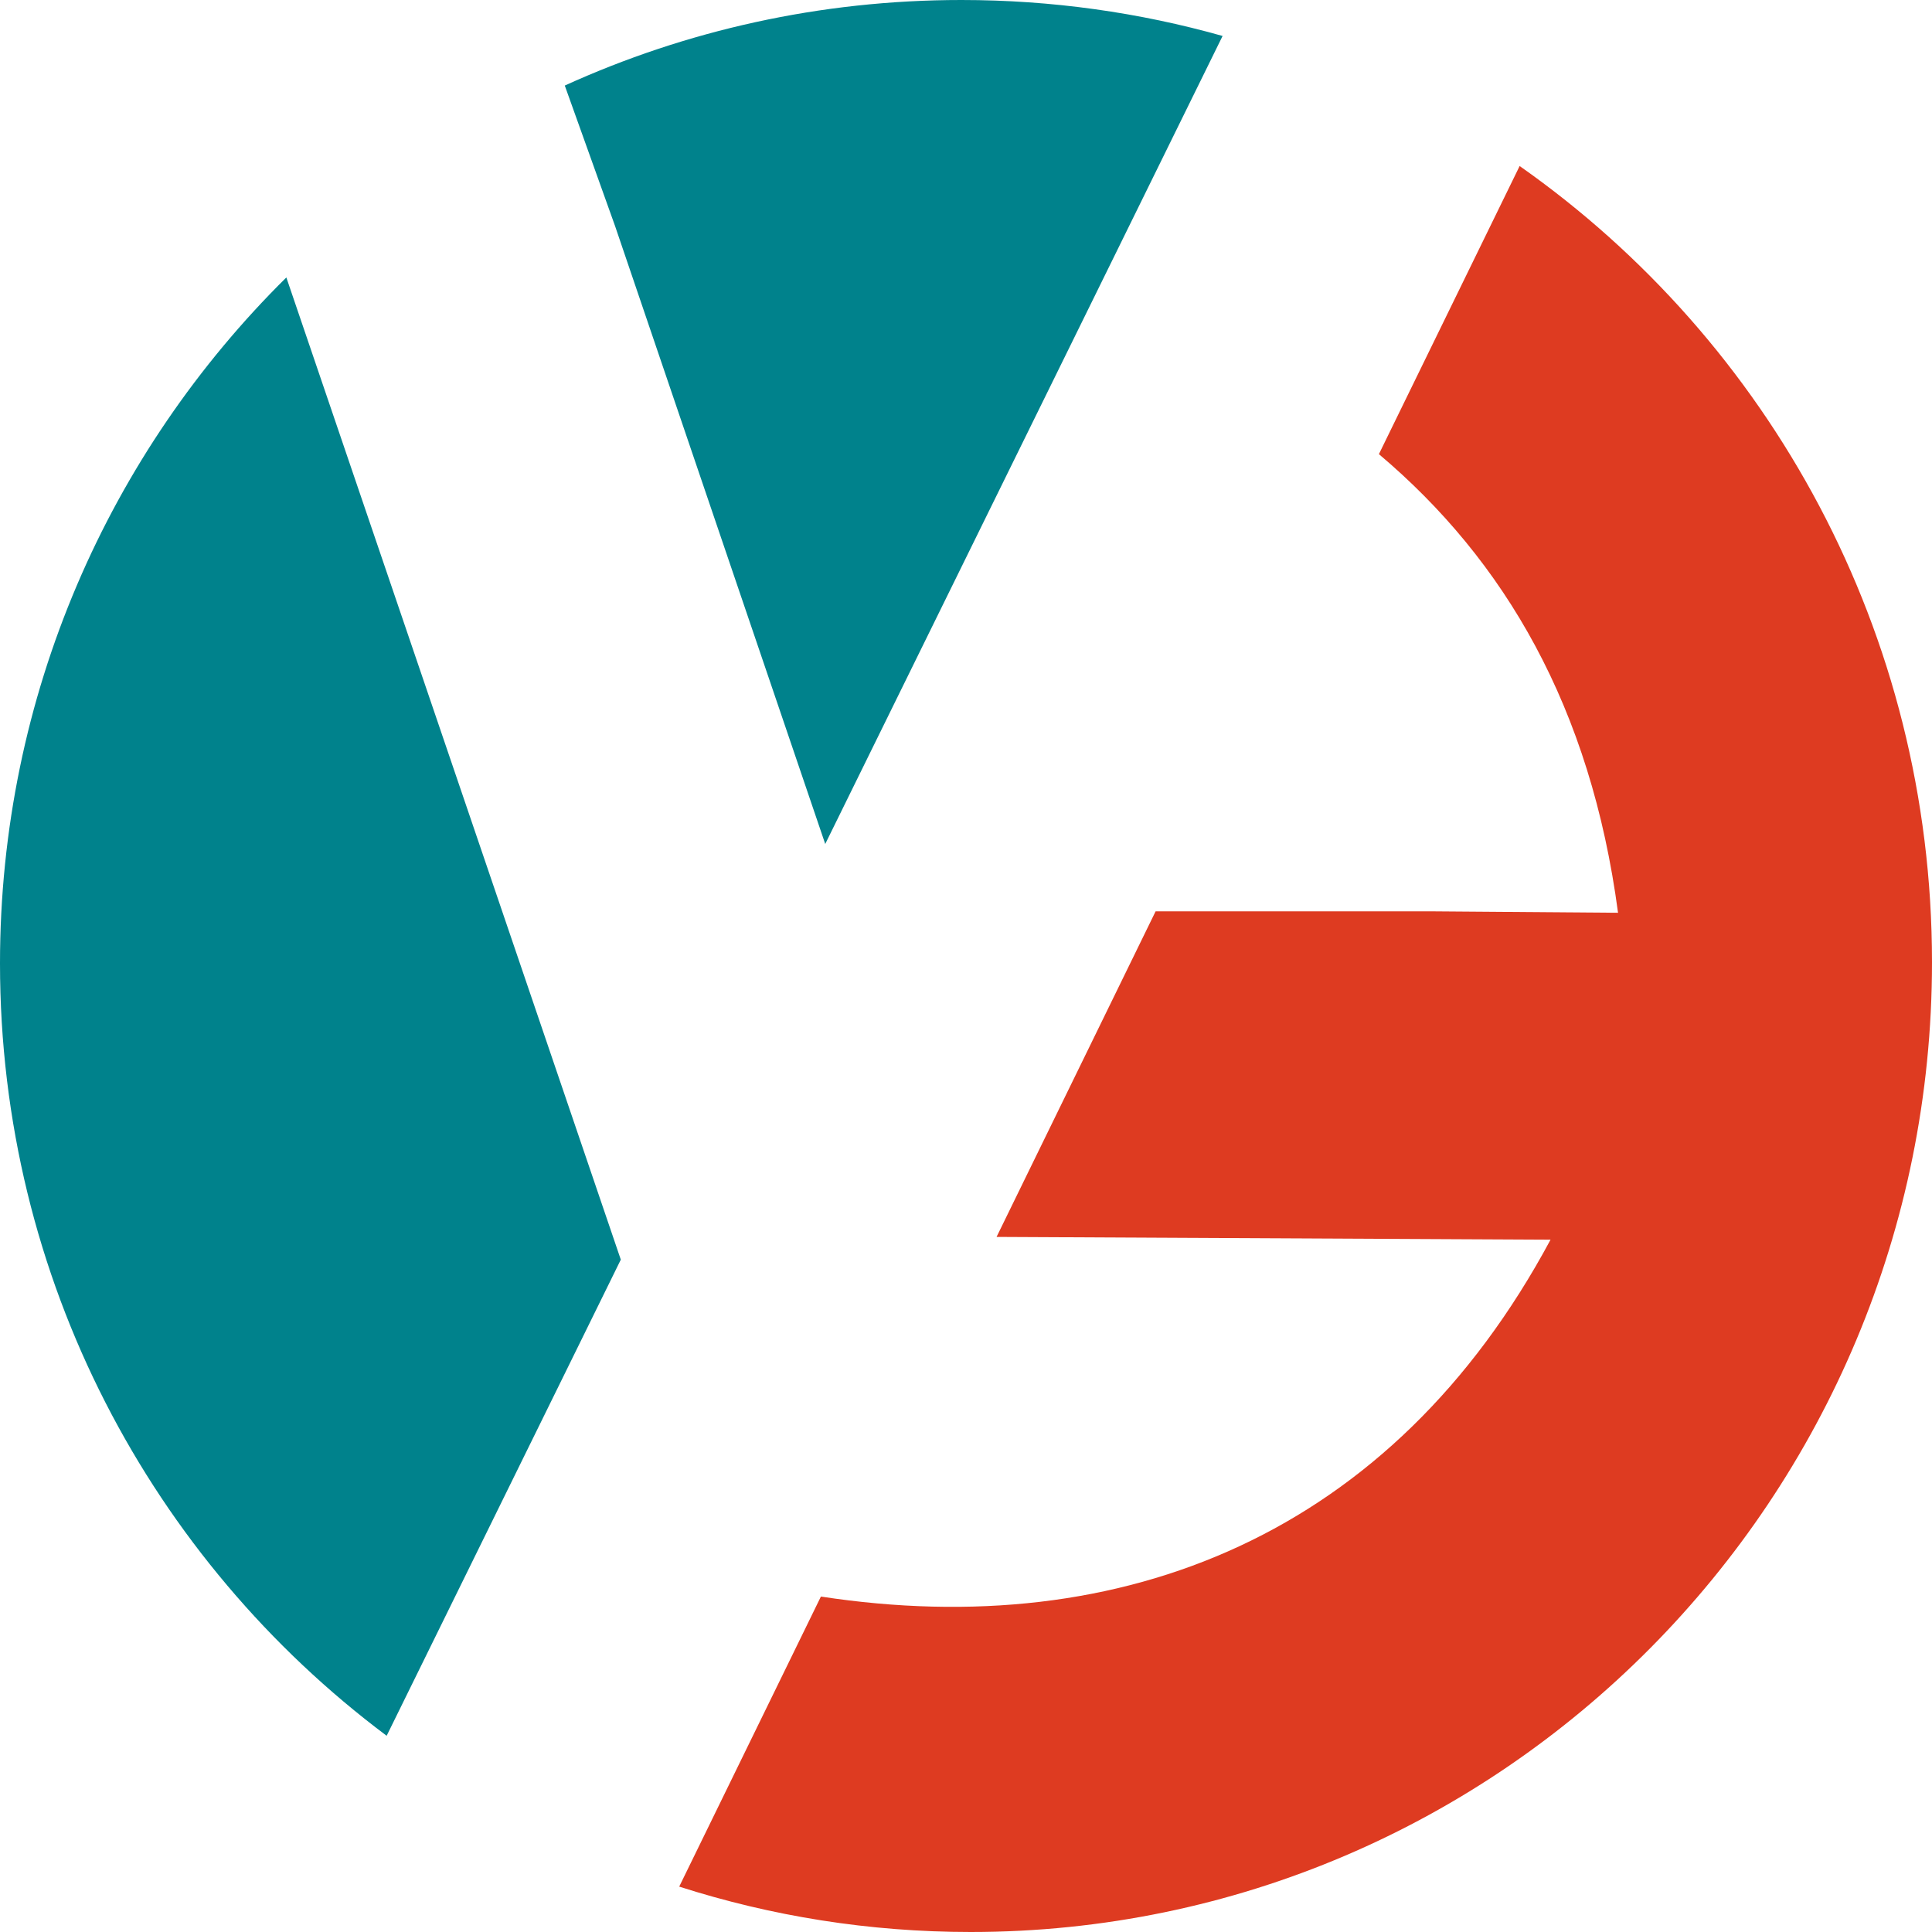
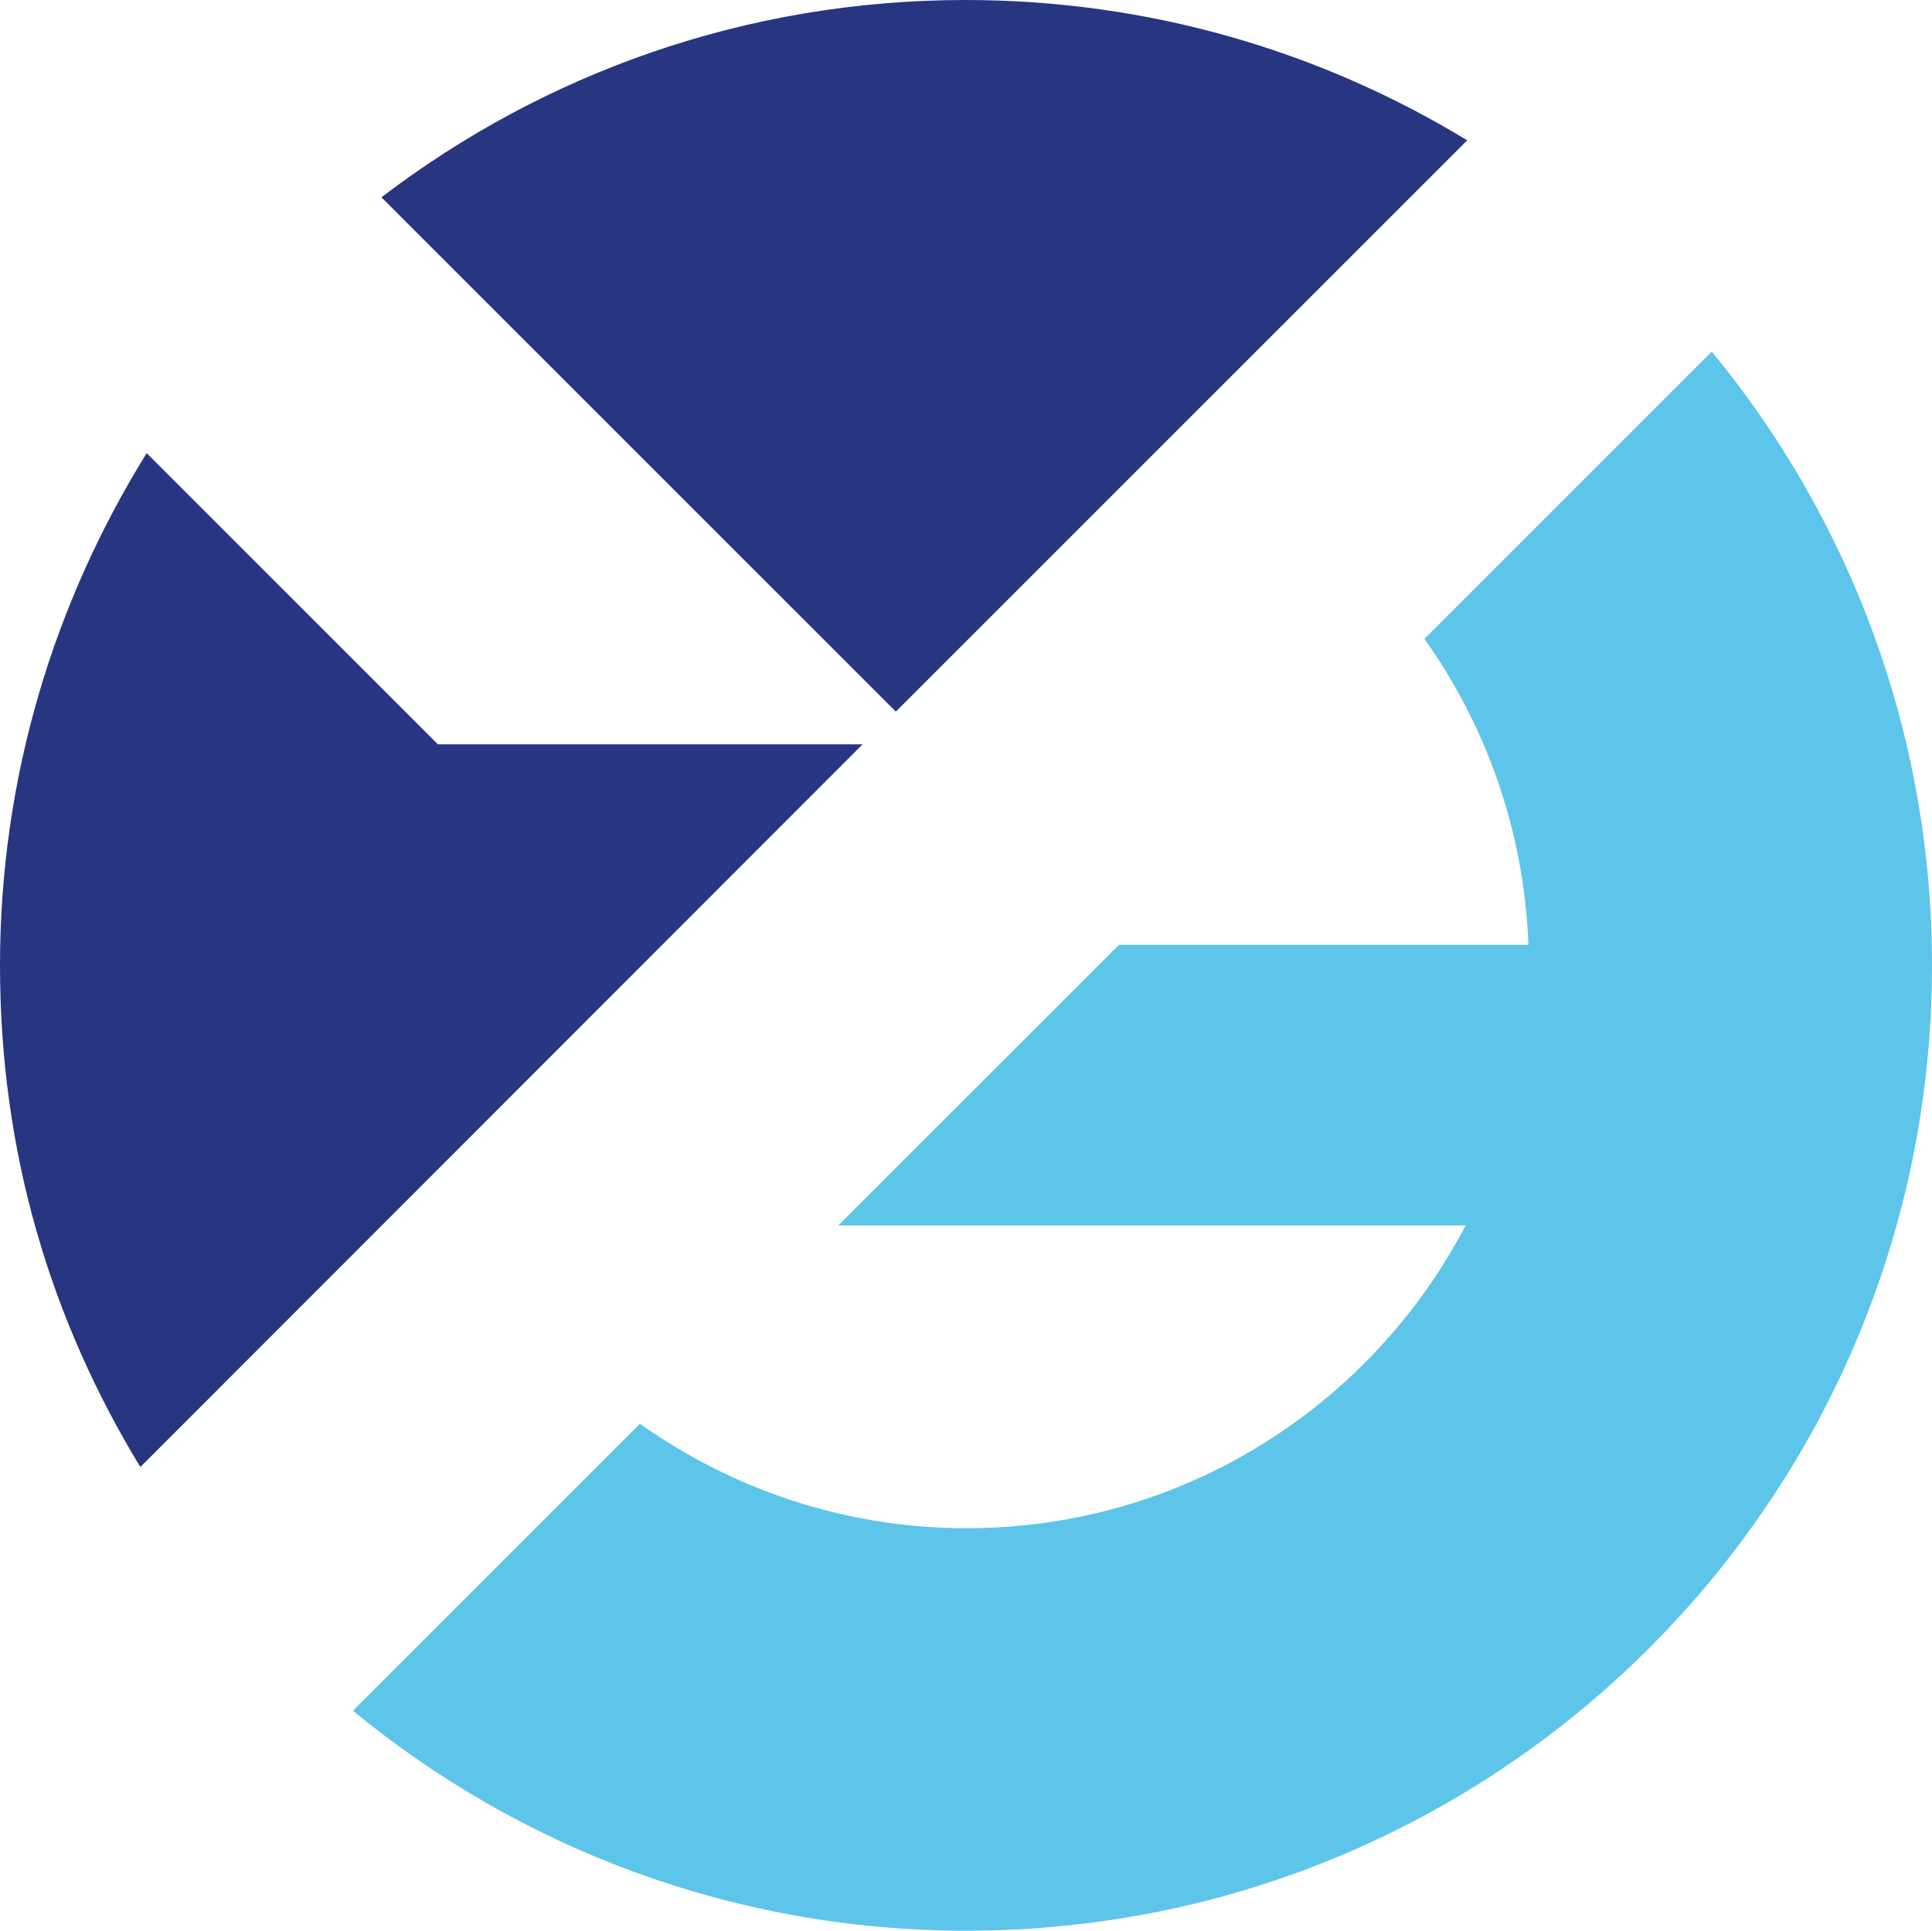
- <svg xmlns="http://www.w3.org/2000/svg" width="128" height="128" viewBox="0 0 128 128" fill="none">
-   <path d="M25.617 115L41.13 83.455L18.971 18.382C7.26 29.956 0 46.043 0 63.829C0 84.773 10.067 103.362 25.617 115Z" fill="#00828C" />
-   <path d="M37.418 5.668C45.43 2.027 54.327 0 63.697 0C69.693 0 75.499 0.832 81 2.383L54.674 55.916L40.745 14.962L37.418 5.668Z" fill="#00828C" />
-   <path d="M64.311 128C99.486 128 128 99.235 128 63.751C128 41.896 117.206 22.606 100.68 11L91.356 30.088C99.709 37.137 105.389 46.866 107.199 60.473L95.09 60.38H76.561L66.025 81.949L102.728 82.132C92.24 101.681 74.39 108.843 54.387 105.776L45 124.993C51.091 126.946 57.579 128 64.311 128Z" fill="#DE3B21" />
+ <svg xmlns="http://www.w3.org/2000/svg" id="_Слой_1" data-name="Слой_1" version="1.1" viewBox="0 0 36.62 36.6">
+   <defs>
+     <style>
+       .st0 {
+         fill: #5dc5ea;
+       }
+ 
+       .st1 {
+         fill: #283581;
+       }
+     </style>
+   </defs>
+   <path class="st0" d="M32.44,6.67l-5.44,5.44c1.17,1.65,1.89,3.64,1.97,5.8h-7.76l-5.32,5.32h11.89c-1.78,3.41-5.35,5.74-9.46,5.74-2.31,0-4.44-.74-6.19-1.98l-5.44,5.44c3.16,2.6,7.21,4.17,11.63,4.17,10.11,0,18.3-8.19,18.3-18.3,0-4.42-1.57-8.47-4.17-11.63h0s0,0,0,0Z" />
+   <g>
+     <path class="st1" d="M16.98,13.49L27.81,2.66C25.03.97,21.78,0,18.3,0,14.14,0,10.31,1.39,7.23,3.74c0,0,9.75,9.75,9.75,9.75Z" />
+     <path class="st1" d="M8.3,14.11l-5.52-5.52C1.03,11.41,0,14.73,0,18.3s.97,6.73,2.66,9.51l13.69-13.7h-8.05s0,0,0,0Z" />
+   </g>
</svg>
